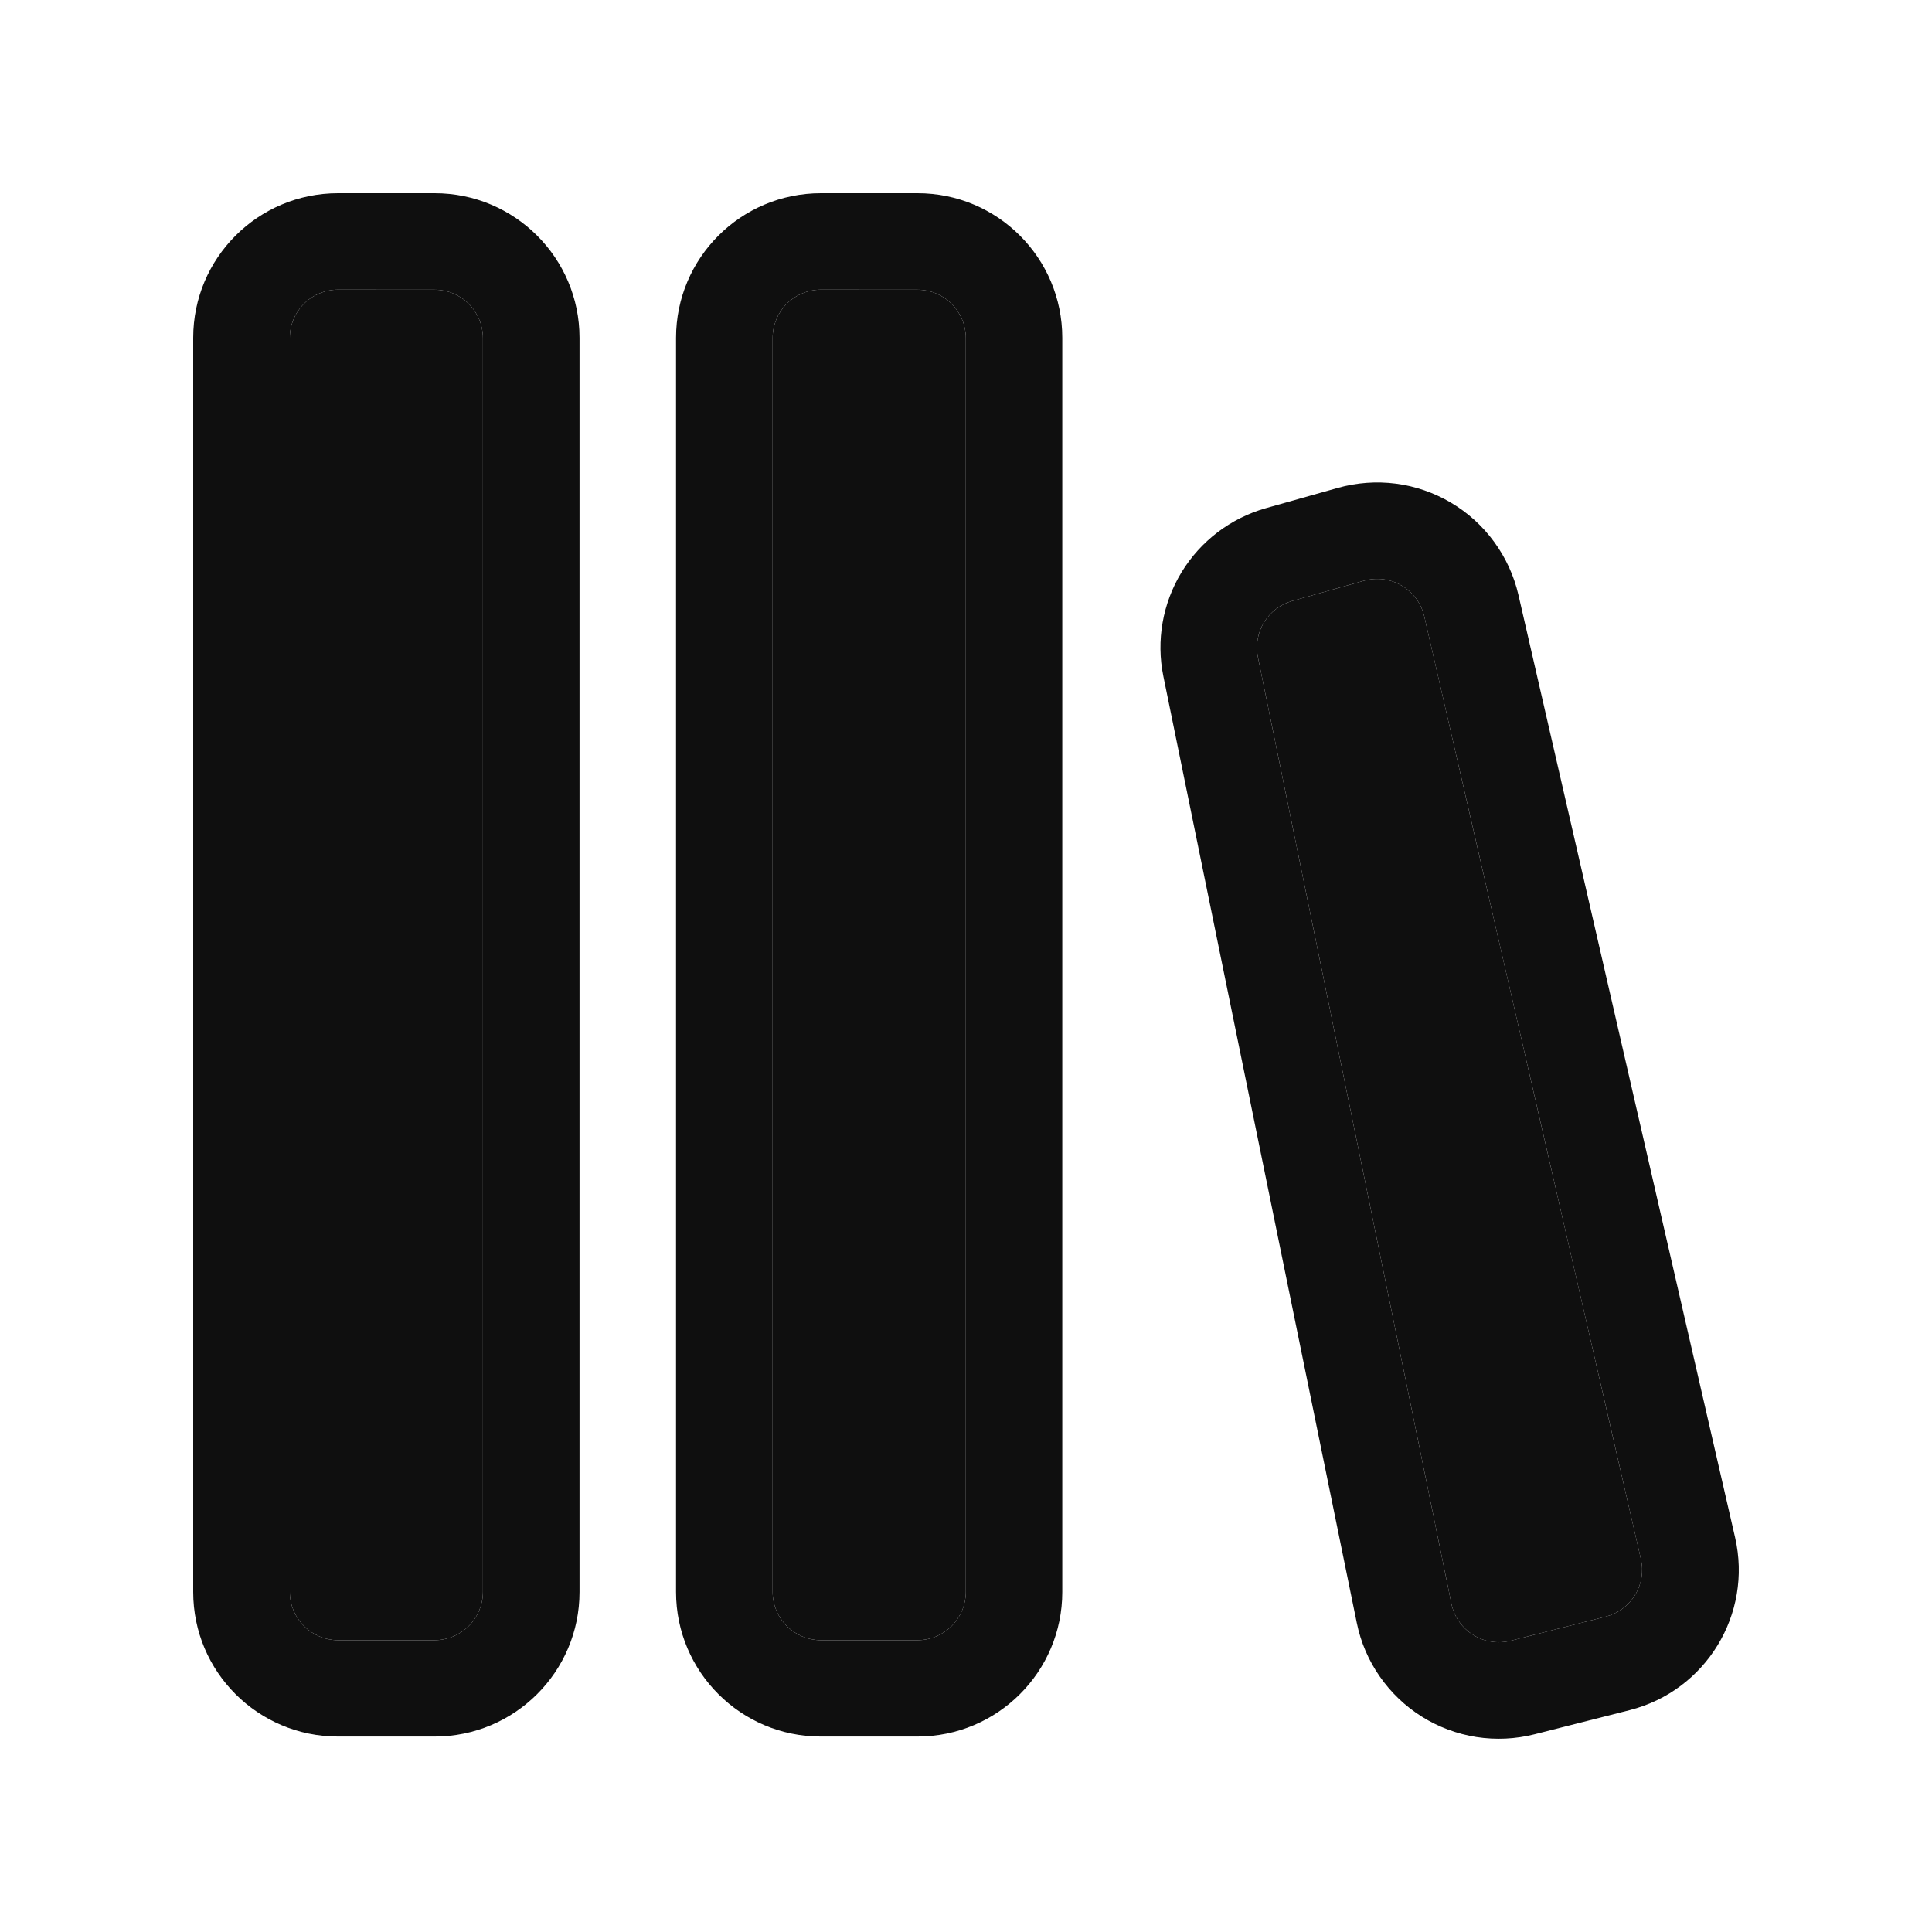
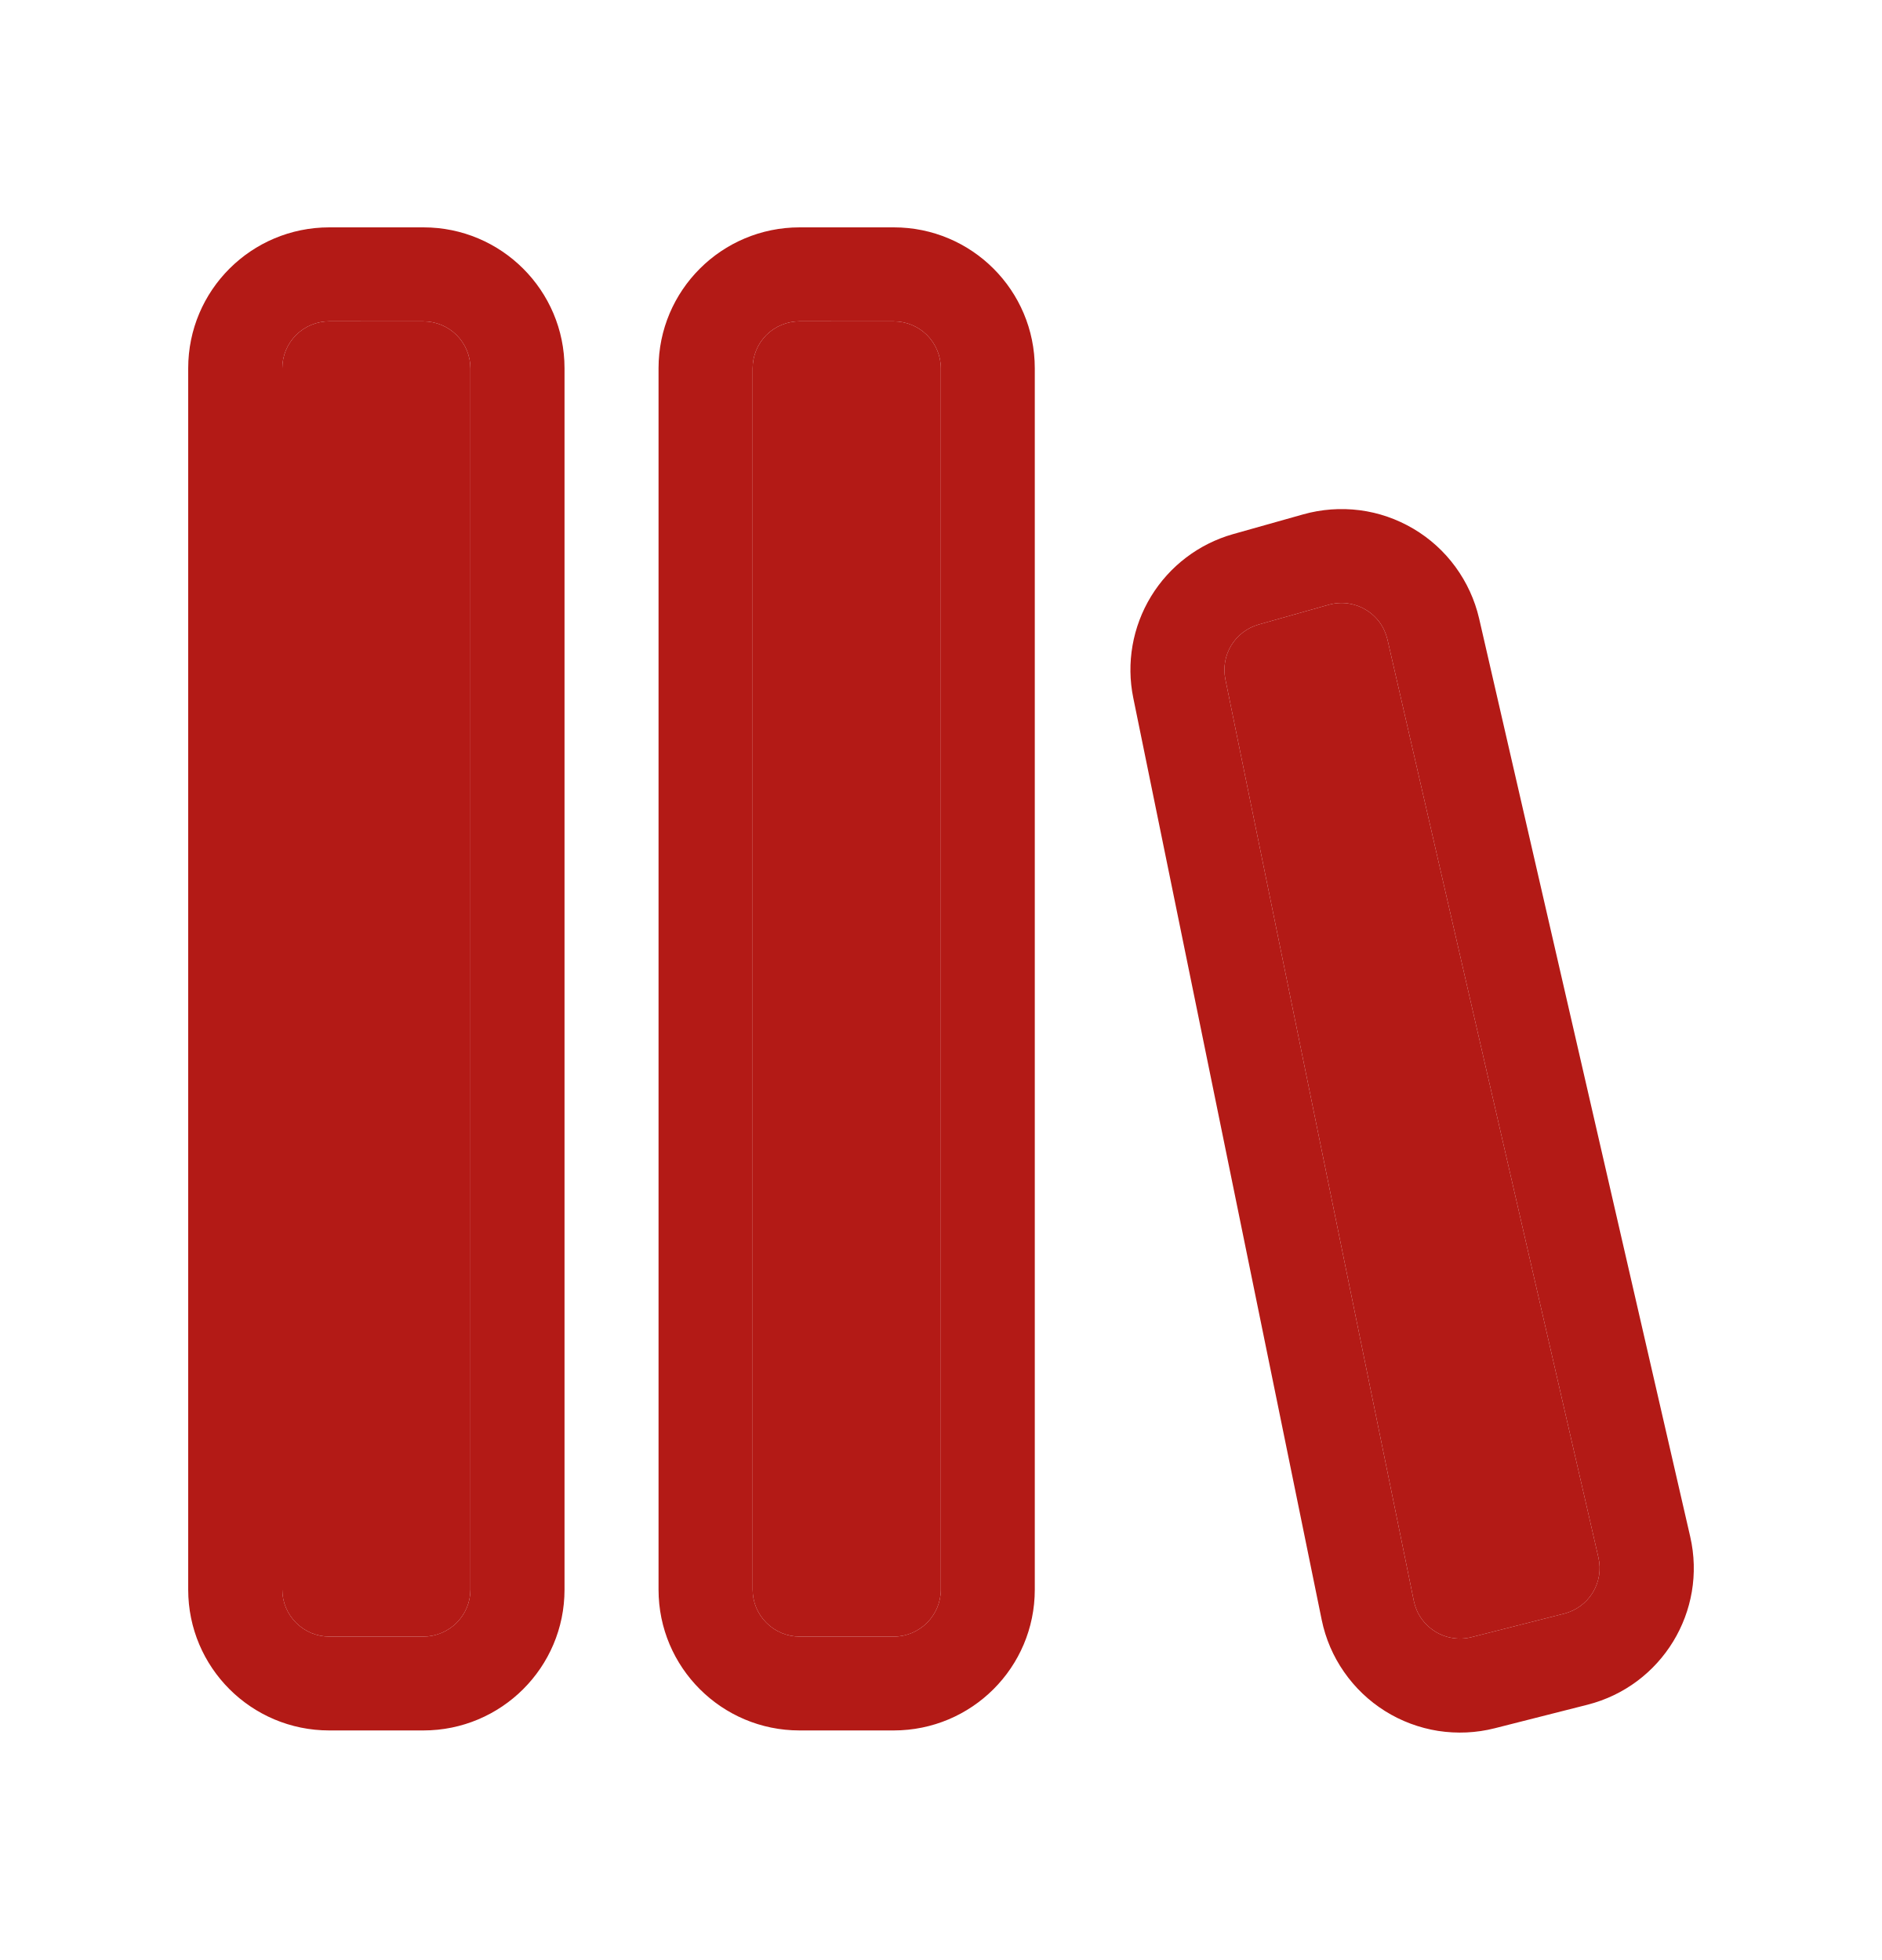
- <svg xmlns="http://www.w3.org/2000/svg" width="24" height="24" viewBox="0 0 24 24" fill="none">
-   <path d="M2.4 4.197C2.4 3.204 3.205 2.4 4.2 2.4H5.4C6.392 2.4 7.199 3.204 7.199 4.197V19.776C7.199 20.768 6.392 21.572 5.399 21.572H4.199C3.205 21.572 2.4 20.768 2.4 19.776V4.197ZM4.2 3.598C4.041 3.598 3.888 3.661 3.776 3.773C3.663 3.886 3.6 4.038 3.6 4.197V19.776C3.6 19.935 3.664 20.087 3.776 20.199C3.889 20.312 4.041 20.375 4.2 20.375H5.4C5.559 20.374 5.711 20.311 5.824 20.198C5.936 20.086 5.999 19.934 5.999 19.775V4.199C5.999 4.04 5.936 3.887 5.823 3.774C5.711 3.662 5.558 3.599 5.399 3.599L4.2 3.598ZM8.398 4.197C8.398 3.204 9.204 2.4 10.198 2.4H11.398C12.391 2.4 13.196 3.204 13.196 4.197V19.776C13.196 20.768 12.391 21.572 11.396 21.572H10.196C9.204 21.572 8.398 20.768 8.398 19.776V4.197ZM10.198 3.598C10.039 3.598 9.886 3.661 9.773 3.773C9.661 3.886 9.598 4.038 9.598 4.197V19.776C9.598 19.935 9.661 20.087 9.774 20.199C9.886 20.312 10.039 20.375 10.198 20.375H11.398C11.557 20.375 11.709 20.311 11.822 20.199C11.934 20.086 11.998 19.934 11.998 19.775V4.199C11.998 4.04 11.934 3.887 11.822 3.774C11.709 3.662 11.557 3.599 11.398 3.599L10.198 3.598ZM18.862 7.388C18.807 7.151 18.704 6.927 18.56 6.73C18.416 6.533 18.234 6.368 18.024 6.244C17.814 6.12 17.581 6.039 17.34 6.008C17.098 5.977 16.852 5.995 16.618 6.061L15.724 6.313C15.287 6.437 14.914 6.721 14.678 7.108C14.442 7.496 14.361 7.958 14.452 8.402L16.855 20.162C16.904 20.401 17.001 20.627 17.14 20.826C17.279 21.026 17.457 21.196 17.663 21.325C17.869 21.454 18.1 21.54 18.34 21.578C18.581 21.615 18.826 21.604 19.062 21.544L20.244 21.244C21.192 21.003 21.773 20.051 21.554 19.099L18.862 7.388ZM16.944 7.214C17.022 7.192 17.104 7.186 17.185 7.196C17.265 7.207 17.343 7.233 17.413 7.275C17.483 7.316 17.544 7.371 17.592 7.436C17.64 7.502 17.674 7.577 17.693 7.656L20.384 19.368C20.419 19.52 20.393 19.68 20.311 19.814C20.23 19.947 20.099 20.043 19.948 20.082L18.766 20.382C18.687 20.402 18.605 20.406 18.525 20.393C18.445 20.381 18.368 20.352 18.3 20.309C18.231 20.266 18.172 20.21 18.125 20.143C18.079 20.077 18.047 20.002 18.03 19.922L15.626 8.162C15.597 8.014 15.623 7.86 15.702 7.731C15.78 7.602 15.905 7.508 16.05 7.466L16.944 7.214Z" fill="#0F0F0F" />
-   <path d="M10.198 3.598C10.039 3.598 9.886 3.661 9.773 3.773C9.661 3.886 9.598 4.038 9.598 4.197V19.776C9.598 19.935 9.661 20.087 9.774 20.199C9.886 20.312 10.039 20.375 10.198 20.375H11.398C11.557 20.375 11.709 20.311 11.822 20.199C11.934 20.086 11.998 19.934 11.998 19.775V4.199C11.998 4.04 11.934 3.887 11.822 3.774C11.709 3.662 11.557 3.599 11.398 3.599L10.198 3.598Z" fill="#0F0F0F" />
-   <path d="M16.944 7.214C17.022 7.192 17.104 7.186 17.185 7.196C17.265 7.207 17.343 7.233 17.413 7.275C17.483 7.316 17.544 7.371 17.592 7.436C17.64 7.502 17.674 7.577 17.693 7.656L20.384 19.368C20.419 19.52 20.393 19.68 20.311 19.814C20.23 19.947 20.099 20.043 19.948 20.082L18.766 20.382C18.687 20.402 18.605 20.406 18.525 20.393C18.445 20.381 18.368 20.352 18.3 20.309C18.231 20.266 18.172 20.21 18.125 20.143C18.079 20.077 18.047 20.002 18.03 19.922L15.626 8.162C15.597 8.014 15.623 7.86 15.702 7.731C15.78 7.602 15.905 7.508 16.05 7.466L16.944 7.214Z" fill="#0F0F0F" />
-   <path d="M4.2 3.598C4.041 3.598 3.888 3.661 3.776 3.773C3.663 3.886 3.6 4.038 3.6 4.197V19.776C3.6 19.935 3.664 20.087 3.776 20.199C3.889 20.312 4.041 20.375 4.2 20.375H5.4C5.559 20.374 5.711 20.311 5.824 20.198C5.936 20.086 5.999 19.934 5.999 19.775V4.199C5.999 4.04 5.936 3.887 5.823 3.774C5.711 3.662 5.558 3.599 5.399 3.599L4.2 3.598Z" fill="#0F0F0F" />
+ <svg xmlns="http://www.w3.org/2000/svg" width="24" height="25" viewBox="0 0 24 25" fill="none">
+   <path d="M2.4 4.697C2.4 3.704 3.205 2.9 4.2 2.9H5.4C6.392 2.9 7.199 3.704 7.199 4.697V20.276C7.199 21.268 6.392 22.072 5.399 22.072H4.199C3.205 22.072 2.4 21.268 2.4 20.276V4.697ZM4.2 4.098C4.041 4.098 3.888 4.161 3.776 4.273C3.663 4.386 3.6 4.538 3.6 4.697V20.276C3.6 20.435 3.664 20.587 3.776 20.699C3.889 20.812 4.041 20.875 4.2 20.875H5.4C5.559 20.874 5.711 20.811 5.824 20.698C5.936 20.586 5.999 20.434 5.999 20.275V4.699C5.999 4.54 5.936 4.387 5.823 4.274C5.711 4.162 5.558 4.099 5.399 4.099L4.2 4.098ZM8.398 4.697C8.398 3.704 9.204 2.9 10.198 2.9H11.398C12.391 2.9 13.196 3.704 13.196 4.697V20.276C13.196 21.268 12.391 22.072 11.396 22.072H10.196C9.204 22.072 8.398 21.268 8.398 20.276V4.697ZM10.198 4.098C10.039 4.098 9.886 4.161 9.773 4.273C9.661 4.386 9.598 4.538 9.598 4.697V20.276C9.598 20.435 9.661 20.587 9.774 20.699C9.886 20.812 10.039 20.875 10.198 20.875H11.398C11.557 20.875 11.709 20.811 11.822 20.699C11.934 20.586 11.998 20.434 11.998 20.275V4.699C11.998 4.54 11.934 4.387 11.822 4.274C11.709 4.162 11.557 4.099 11.398 4.099L10.198 4.098ZM18.862 7.888C18.807 7.651 18.704 7.427 18.56 7.23C18.416 7.033 18.234 6.868 18.024 6.744C17.814 6.62 17.581 6.539 17.34 6.508C17.098 6.477 16.852 6.495 16.618 6.561L15.724 6.813C15.287 6.937 14.914 7.221 14.678 7.608C14.442 7.996 14.361 8.458 14.452 8.902L16.855 20.662C16.904 20.901 17.001 21.127 17.14 21.326C17.279 21.526 17.457 21.696 17.663 21.825C17.869 21.954 18.1 22.04 18.34 22.078C18.581 22.115 18.826 22.104 19.062 22.044L20.244 21.744C21.192 21.503 21.773 20.551 21.554 19.599L18.862 7.888ZM16.944 7.714C17.022 7.692 17.104 7.686 17.185 7.696C17.265 7.707 17.343 7.733 17.413 7.775C17.483 7.816 17.544 7.871 17.592 7.936C17.64 8.002 17.674 8.077 17.693 8.156L20.384 19.868C20.419 20.02 20.393 20.18 20.311 20.314C20.23 20.447 20.099 20.543 19.948 20.582L18.766 20.882C18.687 20.902 18.605 20.906 18.525 20.893C18.445 20.881 18.368 20.852 18.3 20.809C18.231 20.766 18.172 20.71 18.125 20.643C18.079 20.577 18.047 20.502 18.03 20.422L15.626 8.662C15.597 8.514 15.623 8.36 15.702 8.231C15.78 8.102 15.905 8.008 16.05 7.966L16.944 7.714Z" fill="#B31A16" />
+   <path d="M10.198 4.098C10.039 4.098 9.886 4.161 9.773 4.273C9.661 4.386 9.598 4.538 9.598 4.697V20.276C9.598 20.435 9.661 20.587 9.774 20.699C9.886 20.812 10.039 20.875 10.198 20.875H11.398C11.557 20.875 11.709 20.811 11.822 20.699C11.934 20.586 11.998 20.434 11.998 20.275V4.699C11.998 4.54 11.934 4.387 11.822 4.274C11.709 4.162 11.557 4.099 11.398 4.099L10.198 4.098Z" fill="#B31A16" />
+   <path d="M16.944 7.714C17.022 7.692 17.104 7.686 17.185 7.696C17.265 7.707 17.343 7.733 17.413 7.775C17.483 7.816 17.544 7.871 17.592 7.936C17.64 8.002 17.674 8.077 17.693 8.156L20.384 19.868C20.419 20.02 20.393 20.18 20.311 20.314C20.23 20.447 20.099 20.543 19.948 20.582L18.766 20.882C18.687 20.902 18.605 20.906 18.525 20.893C18.445 20.881 18.368 20.852 18.3 20.809C18.231 20.766 18.172 20.71 18.125 20.643C18.079 20.577 18.047 20.502 18.03 20.422L15.626 8.662C15.597 8.514 15.623 8.36 15.702 8.231C15.78 8.102 15.905 8.008 16.05 7.966L16.944 7.714Z" fill="#B31A16" />
+   <path d="M4.2 4.098C4.041 4.098 3.888 4.161 3.776 4.273C3.663 4.386 3.6 4.538 3.6 4.697V20.276C3.6 20.435 3.664 20.587 3.776 20.699C3.889 20.812 4.041 20.875 4.2 20.875H5.4C5.559 20.874 5.711 20.811 5.824 20.698C5.936 20.586 5.999 20.434 5.999 20.275V4.699C5.999 4.54 5.936 4.387 5.823 4.274C5.711 4.162 5.558 4.099 5.399 4.099L4.2 4.098Z" fill="#B31A16" />
</svg>
